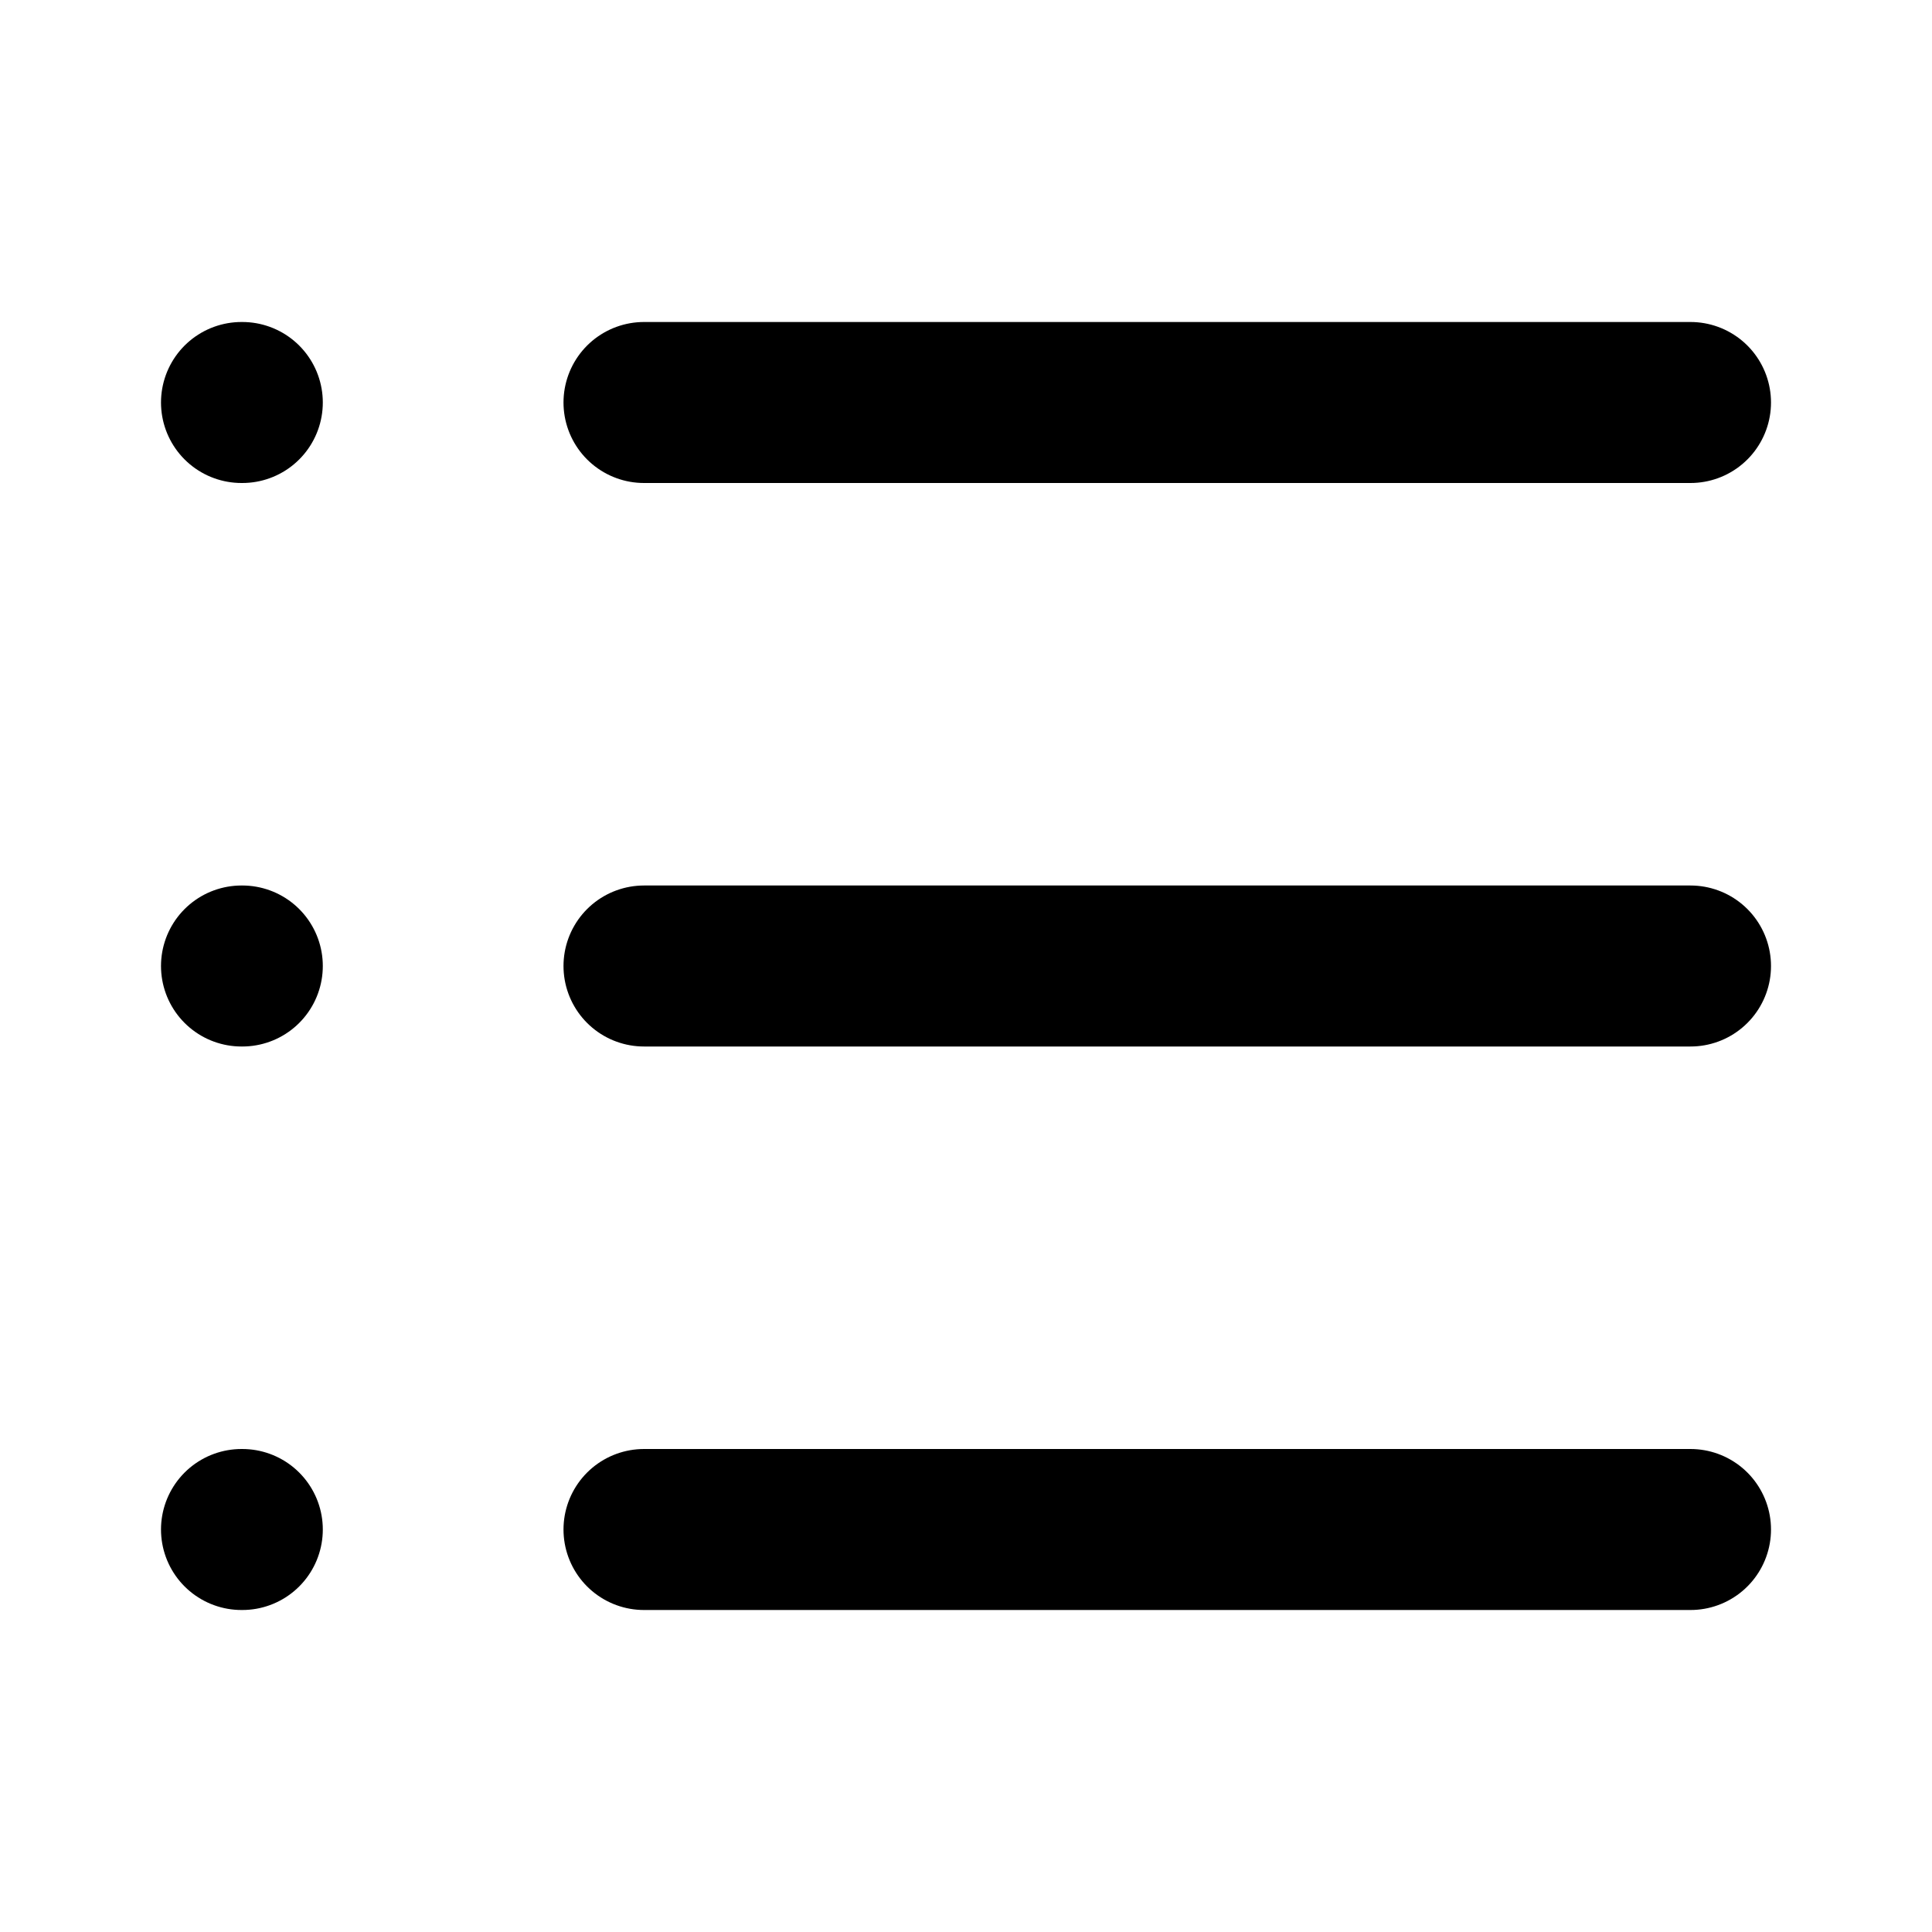
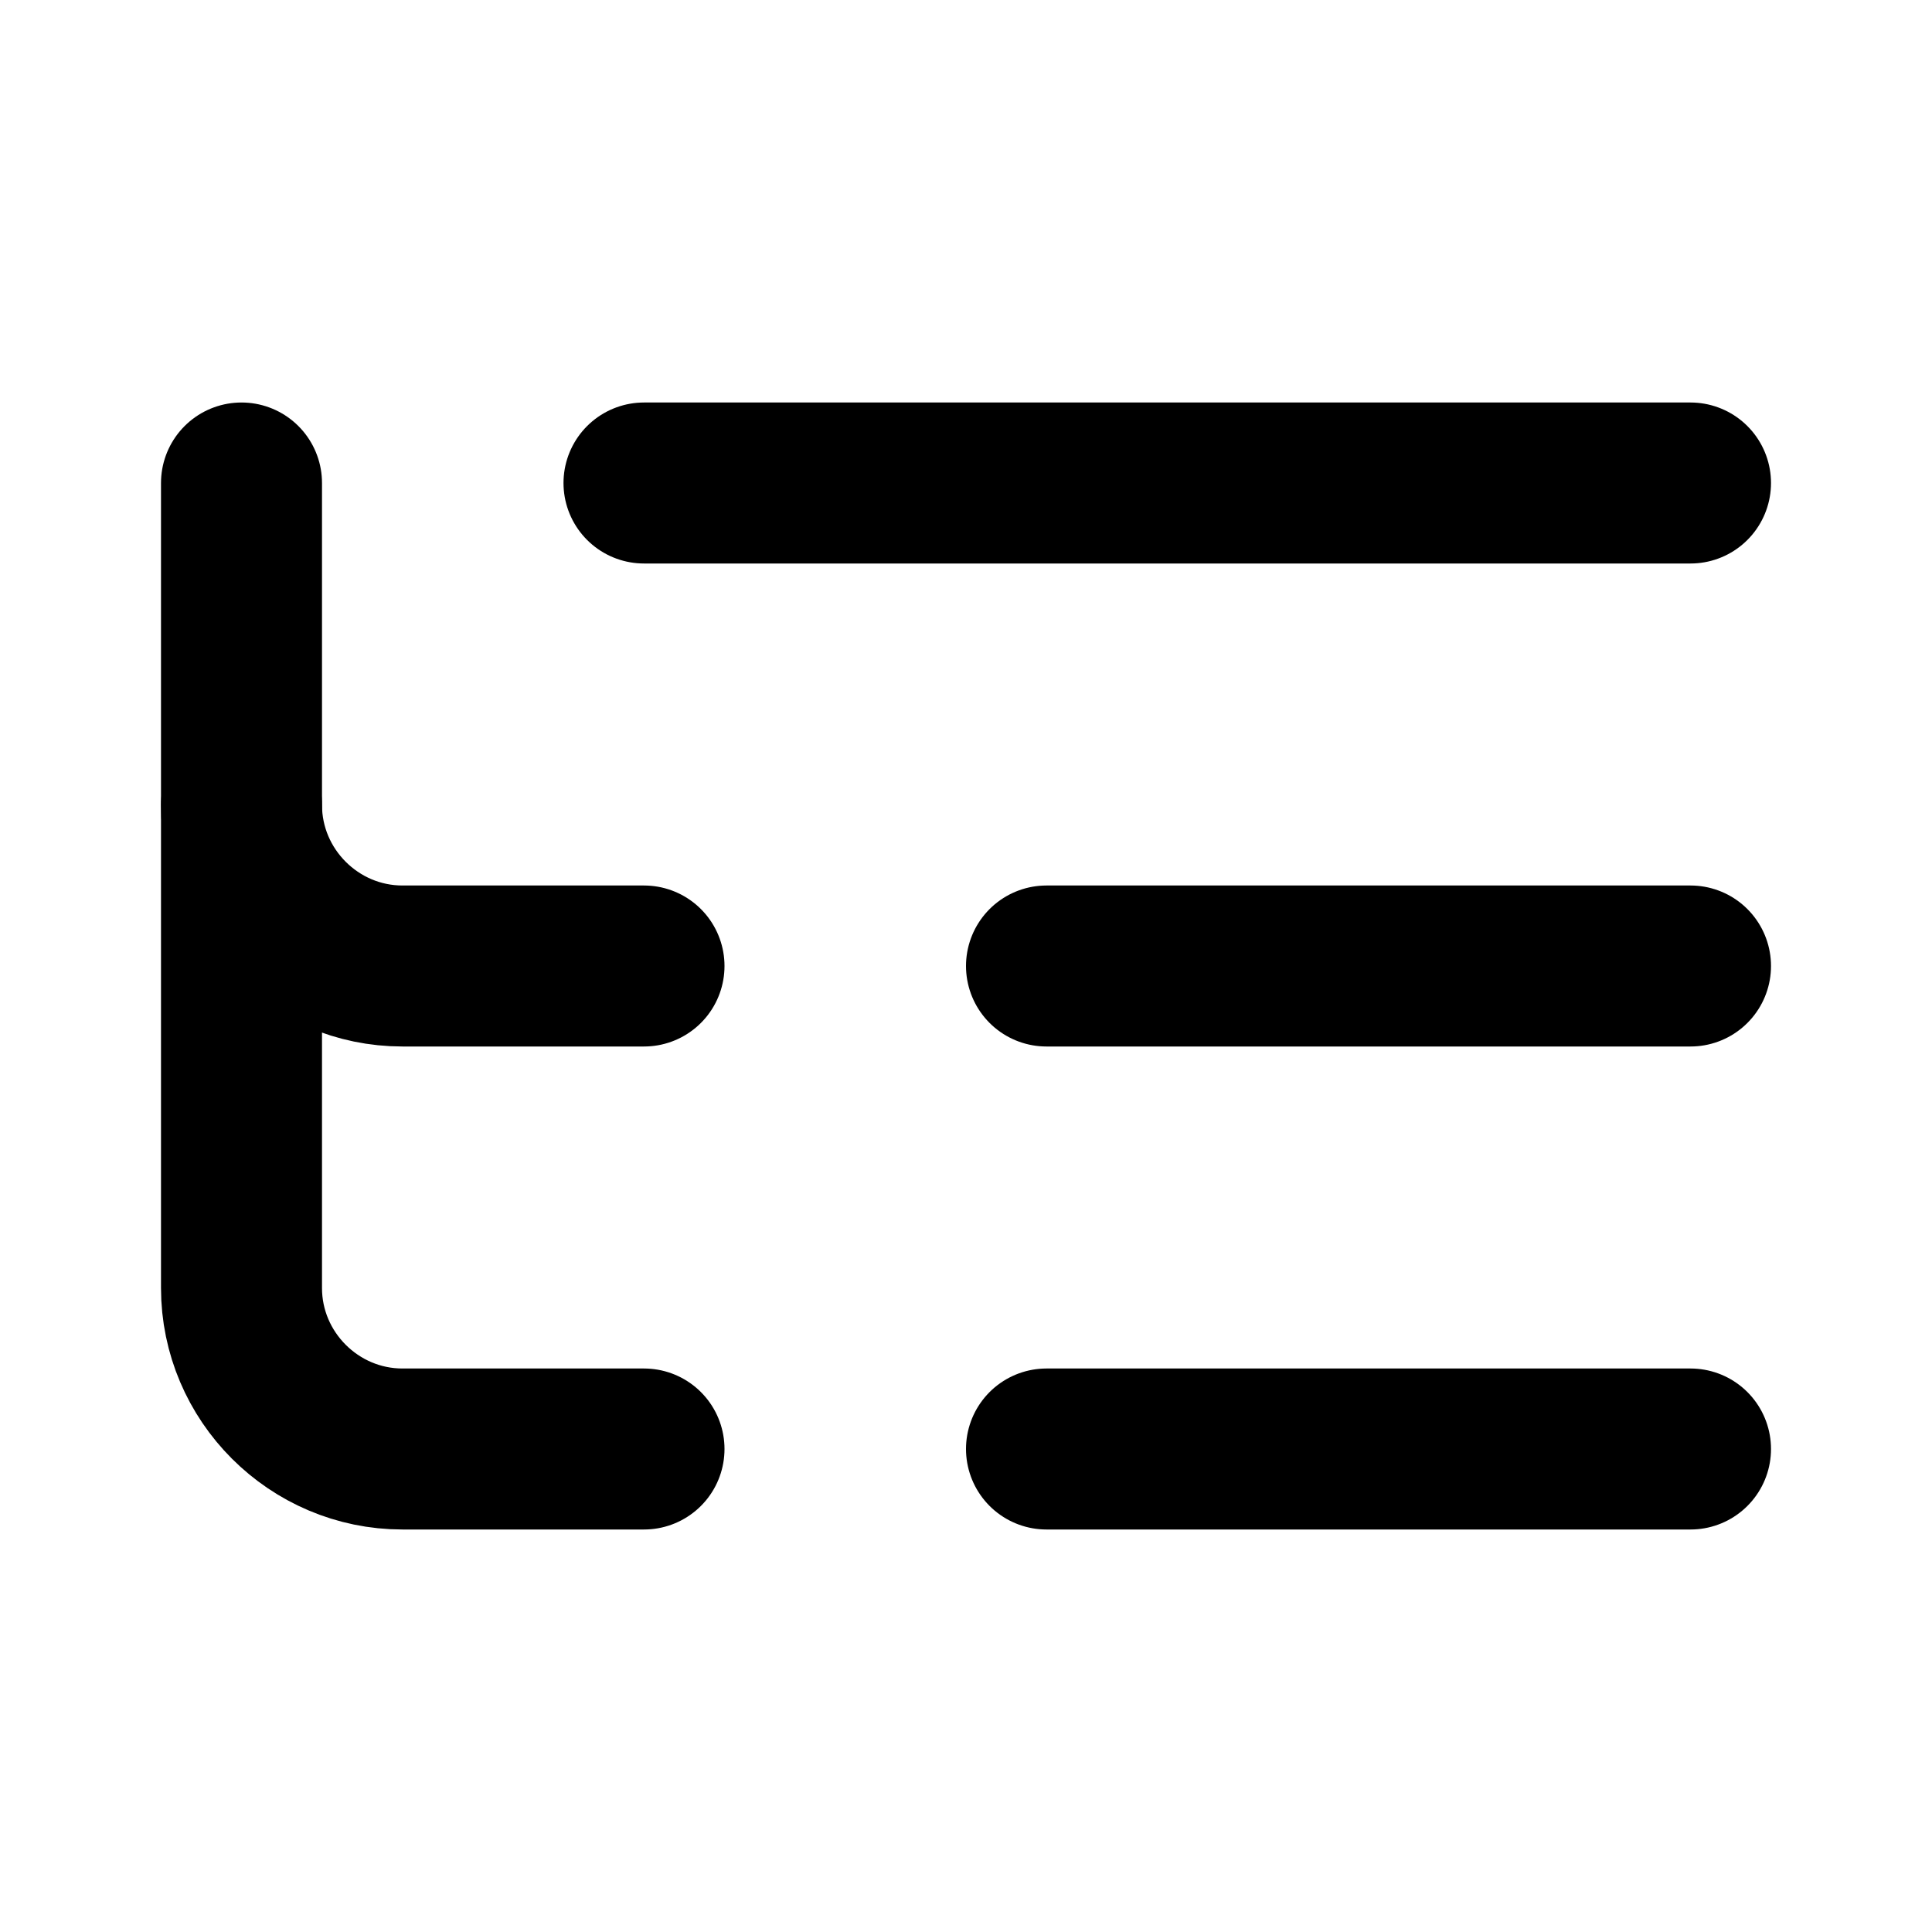
- <svg xmlns="http://www.w3.org/2000/svg" viewBox="0 0 24 24" fill="none" stroke="currentColor" stroke-width="2" stroke-linecap="round" stroke-linejoin="round" data-base="lucide/list" data-zoom="1">
-   <path d="M3 5h.01" />
-   <path d="M3 12h.01" />
-   <path d="M3 19h.01" />
-   <path d="M8 5h13" />
-   <path d="M8 12h13" />
-   <path d="M8 19h13" />
+ <svg xmlns="http://www.w3.org/2000/svg" viewBox="0 0 24 24" fill="none" stroke="currentColor" stroke-width="2" stroke-linecap="round" stroke-linejoin="round" data-base="lucide/list-tree" data-zoom="1">
+   <path d="M21 12h-8" />
+   <path d="M21 6H8" />
+   <path d="M21 18h-8" />
+   <path d="M3 6v4c0 1.1.9 2 2 2h3" />
+   <path d="M3 10v6c0 1.1.9 2 2 2h3" />
</svg>
